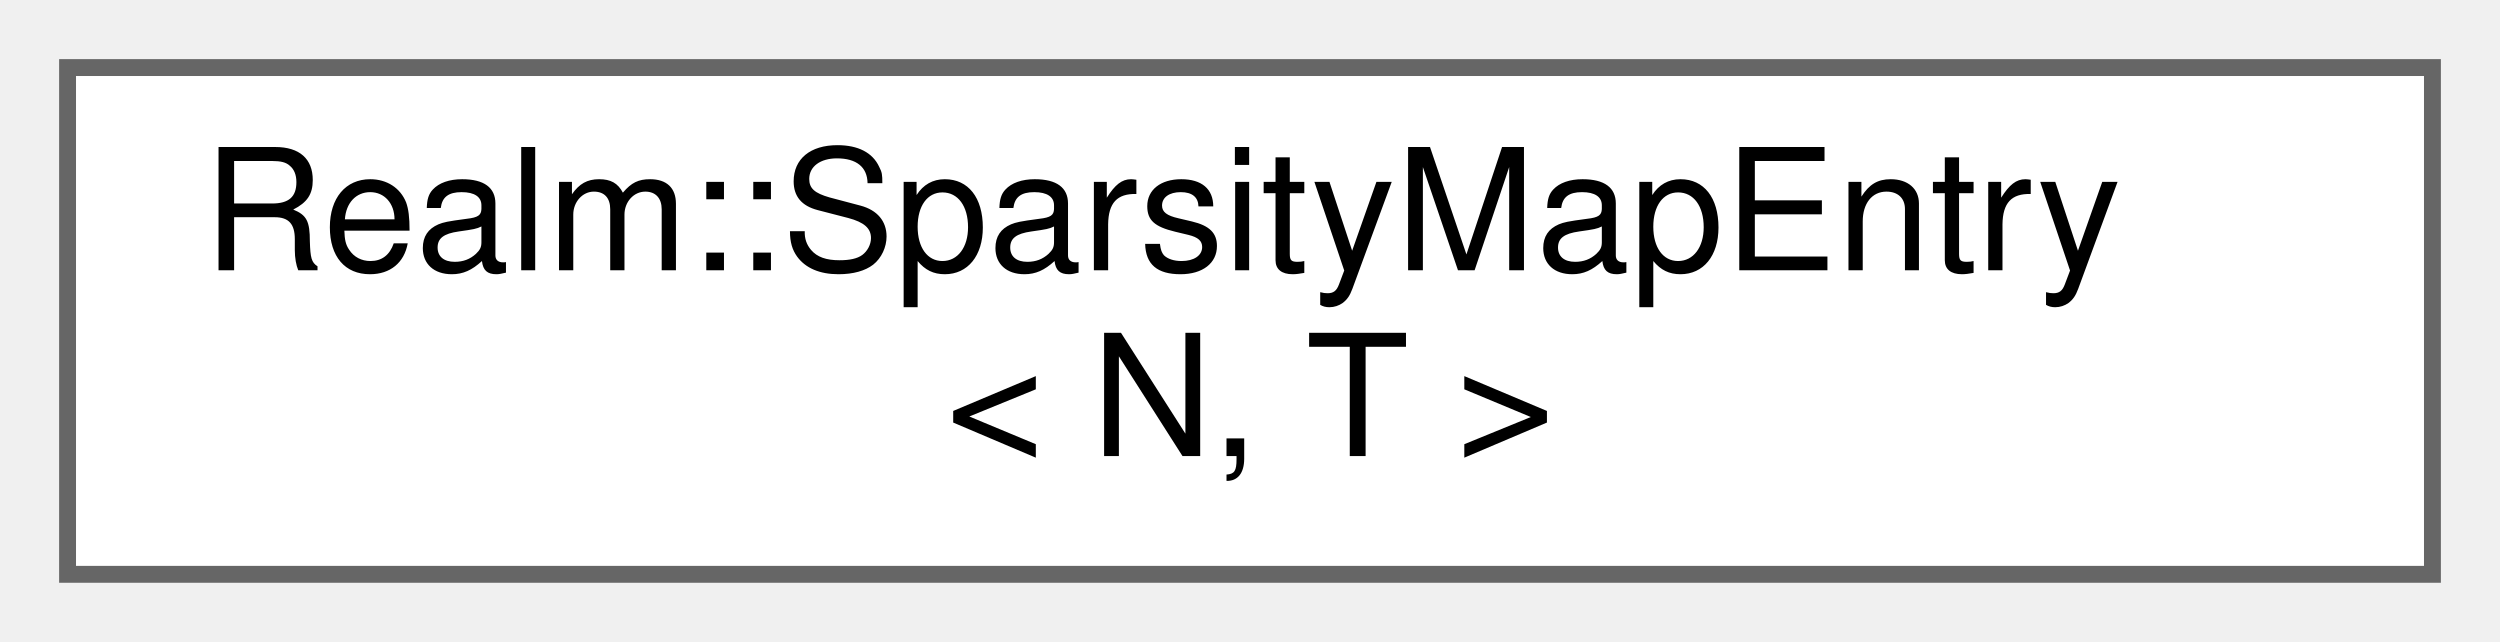
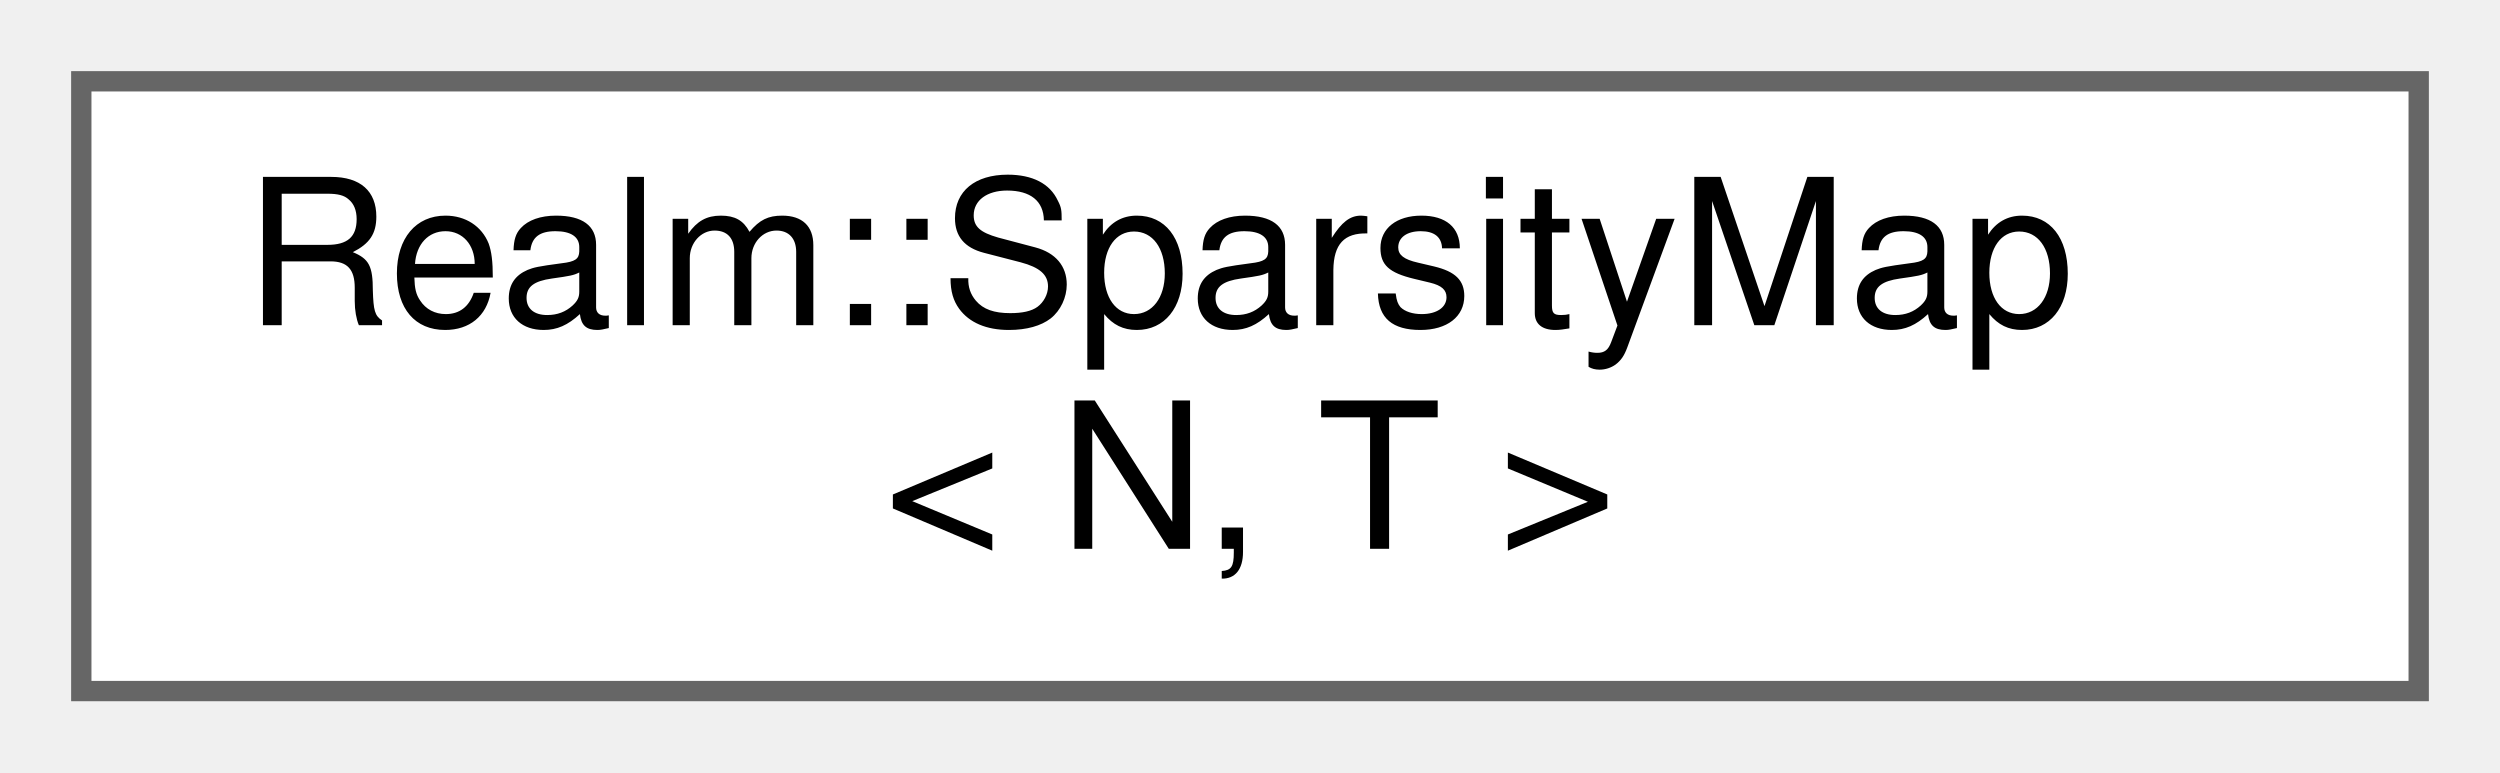
- <svg xmlns="http://www.w3.org/2000/svg" xmlns:xlink="http://www.w3.org/1999/xlink" width="148pt" height="38pt" viewBox="0.00 0.00 148.00 38.00">
+ <svg xmlns="http://www.w3.org/2000/svg" xmlns:xlink="http://www.w3.org/1999/xlink" width="123pt" height="38pt" viewBox="0.00 0.00 123.00 38.00">
  <g id="graph0" class="graph" transform="scale(1 1) rotate(0) translate(4 34)">
    <g id="Node000000" class="node">
      <g id="a_Node000000">
-         <a xlink:href="structRealm_1_1SparsityMapEntry.html" target="_top" xlink:title=" ">
-           <polygon fill="white" stroke="#666666" points="140,-30 0,-30 0,0 140,0 140,-30" />
-           <text text-anchor="start" x="8" y="-18" font-family="Helvetica,sans-Serif" font-size="10.00">Realm::SparsityMapEntry</text>
-           <text text-anchor="middle" x="70" y="-7" font-family="Helvetica,sans-Serif" font-size="10.00">&lt; N, T &gt;</text>
+         <a xlink:href="classRealm_1_1SparsityMap.html" target="_top" xlink:title=" ">
+           <polygon fill="white" stroke="#666666" points="115,-30 0,-30 0,0 115,0 115,-30" />
+           <text text-anchor="start" x="8" y="-18" font-family="Helvetica,sans-Serif" font-size="10.00">Realm::SparsityMap</text>
+           <text text-anchor="middle" x="57.5" y="-7" font-family="Helvetica,sans-Serif" font-size="10.00">&lt; N, T &gt;</text>
        </a>
      </g>
    </g>
  </g>
</svg>
